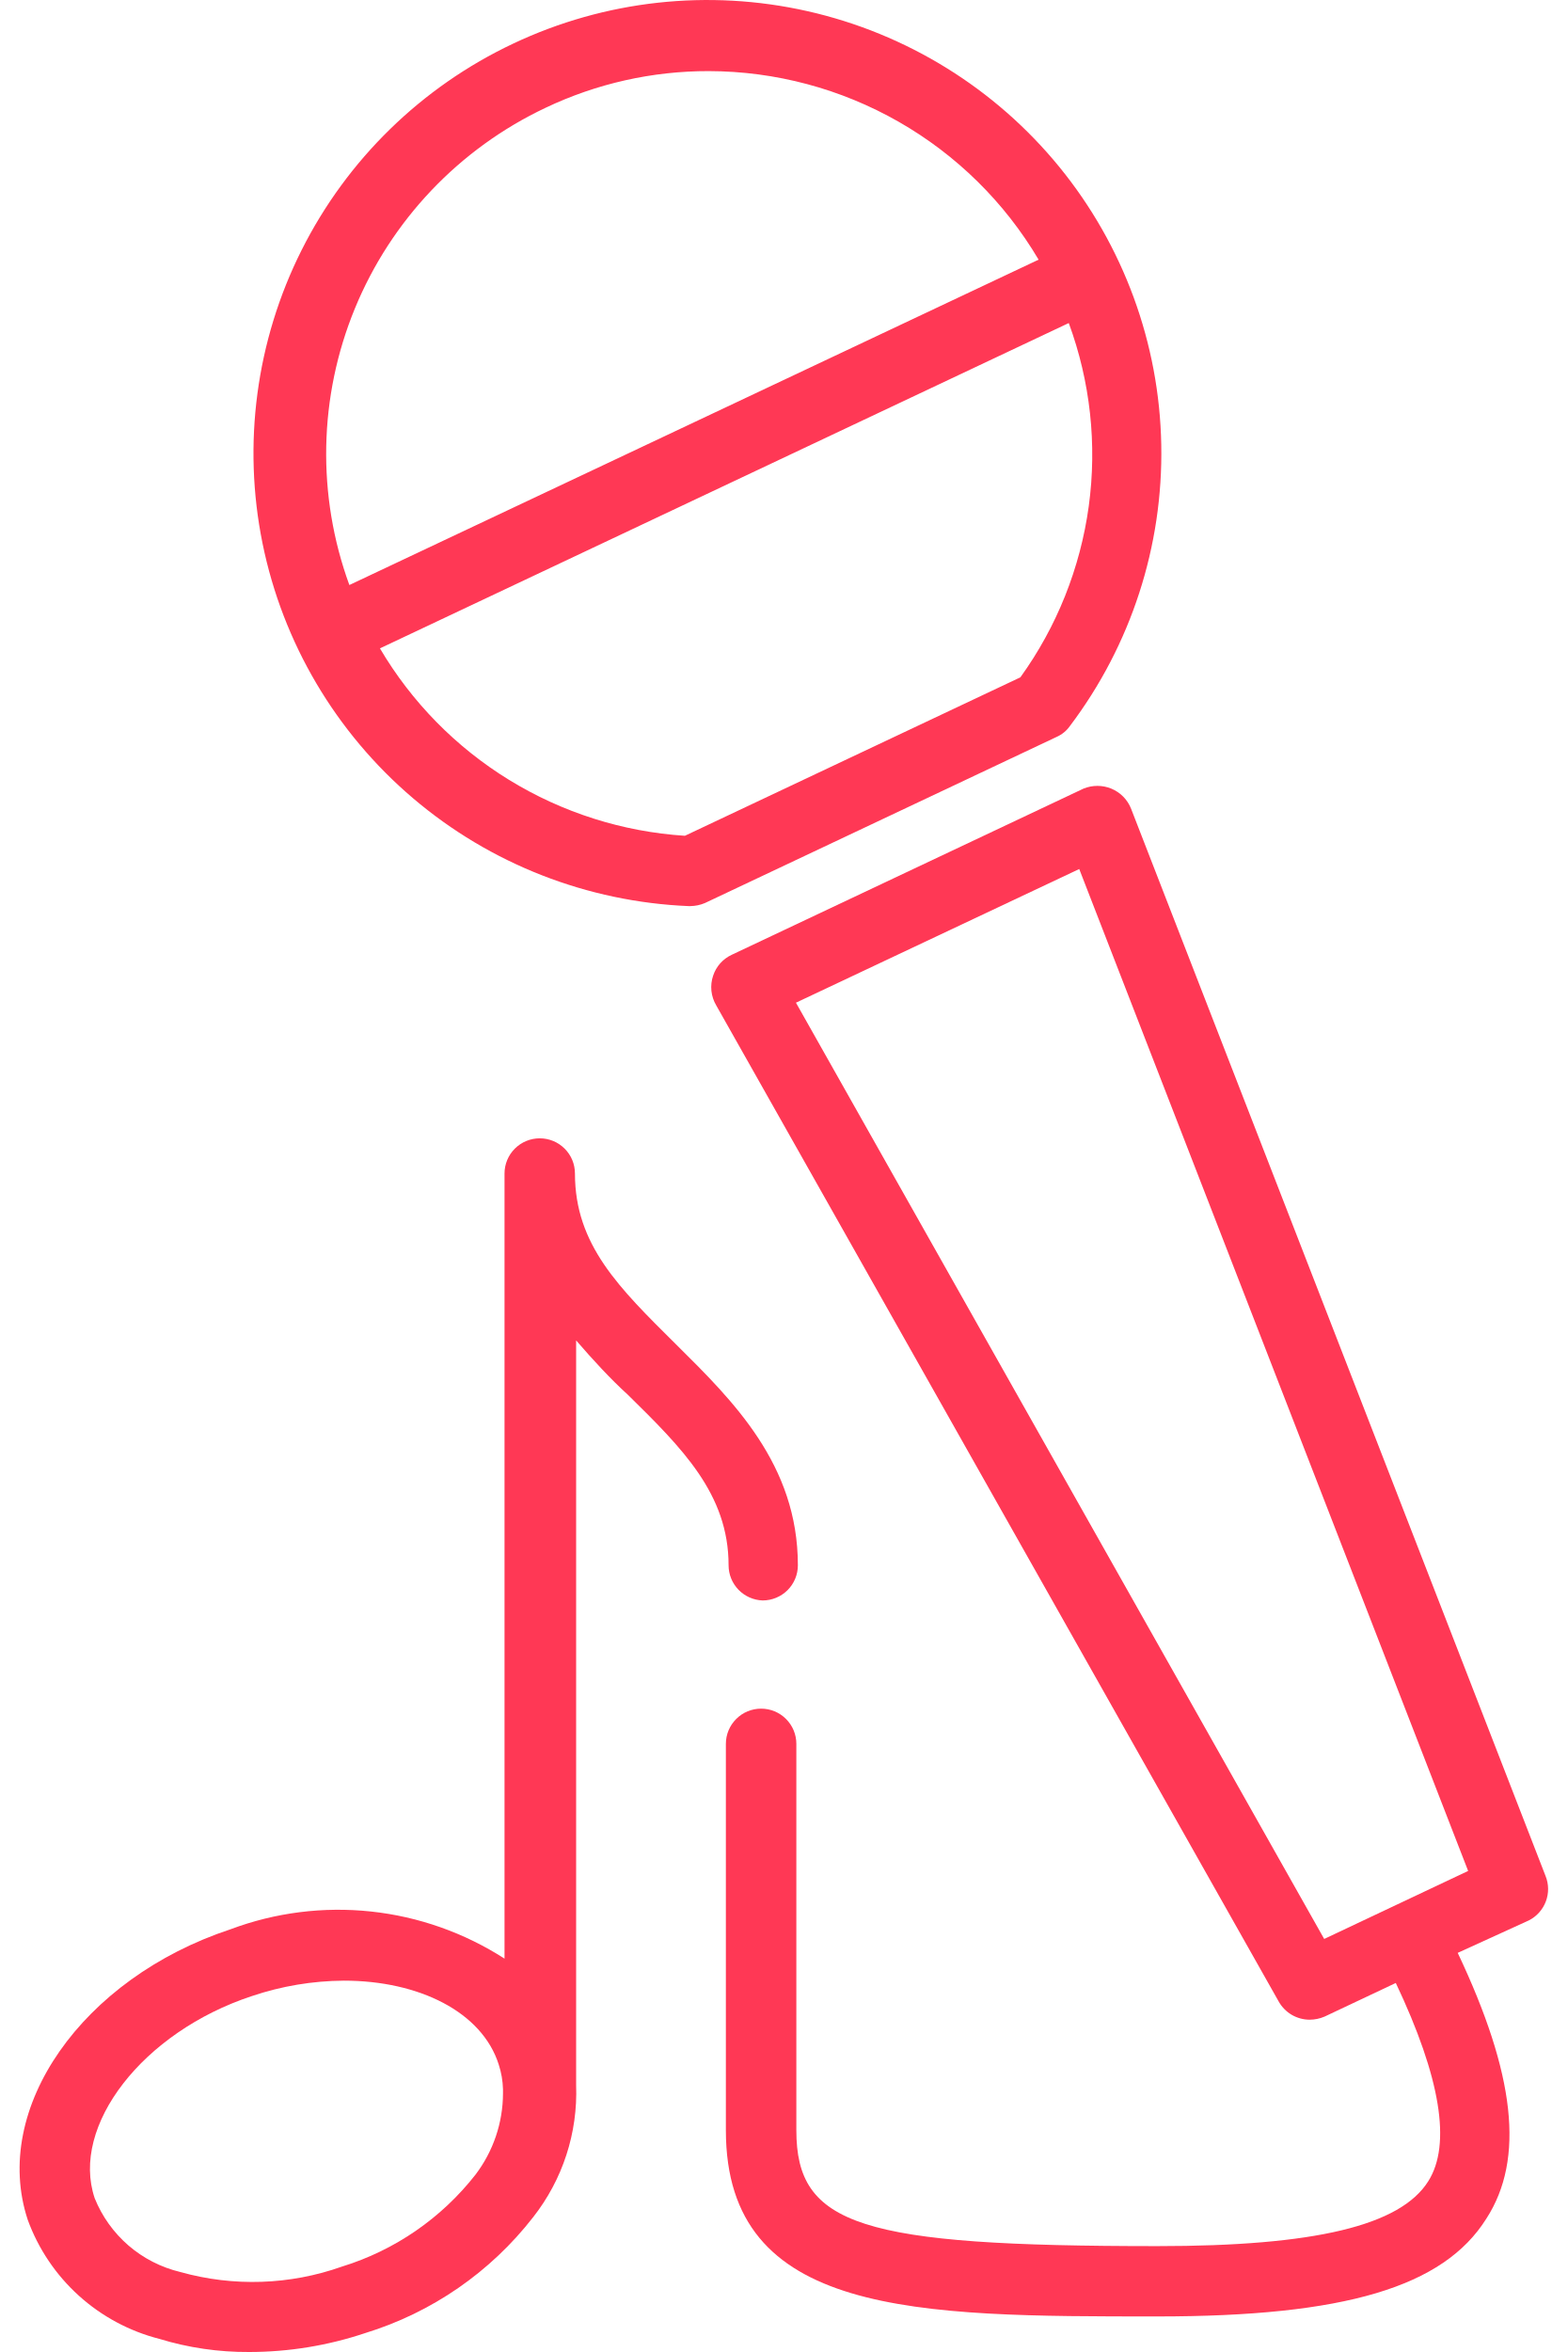
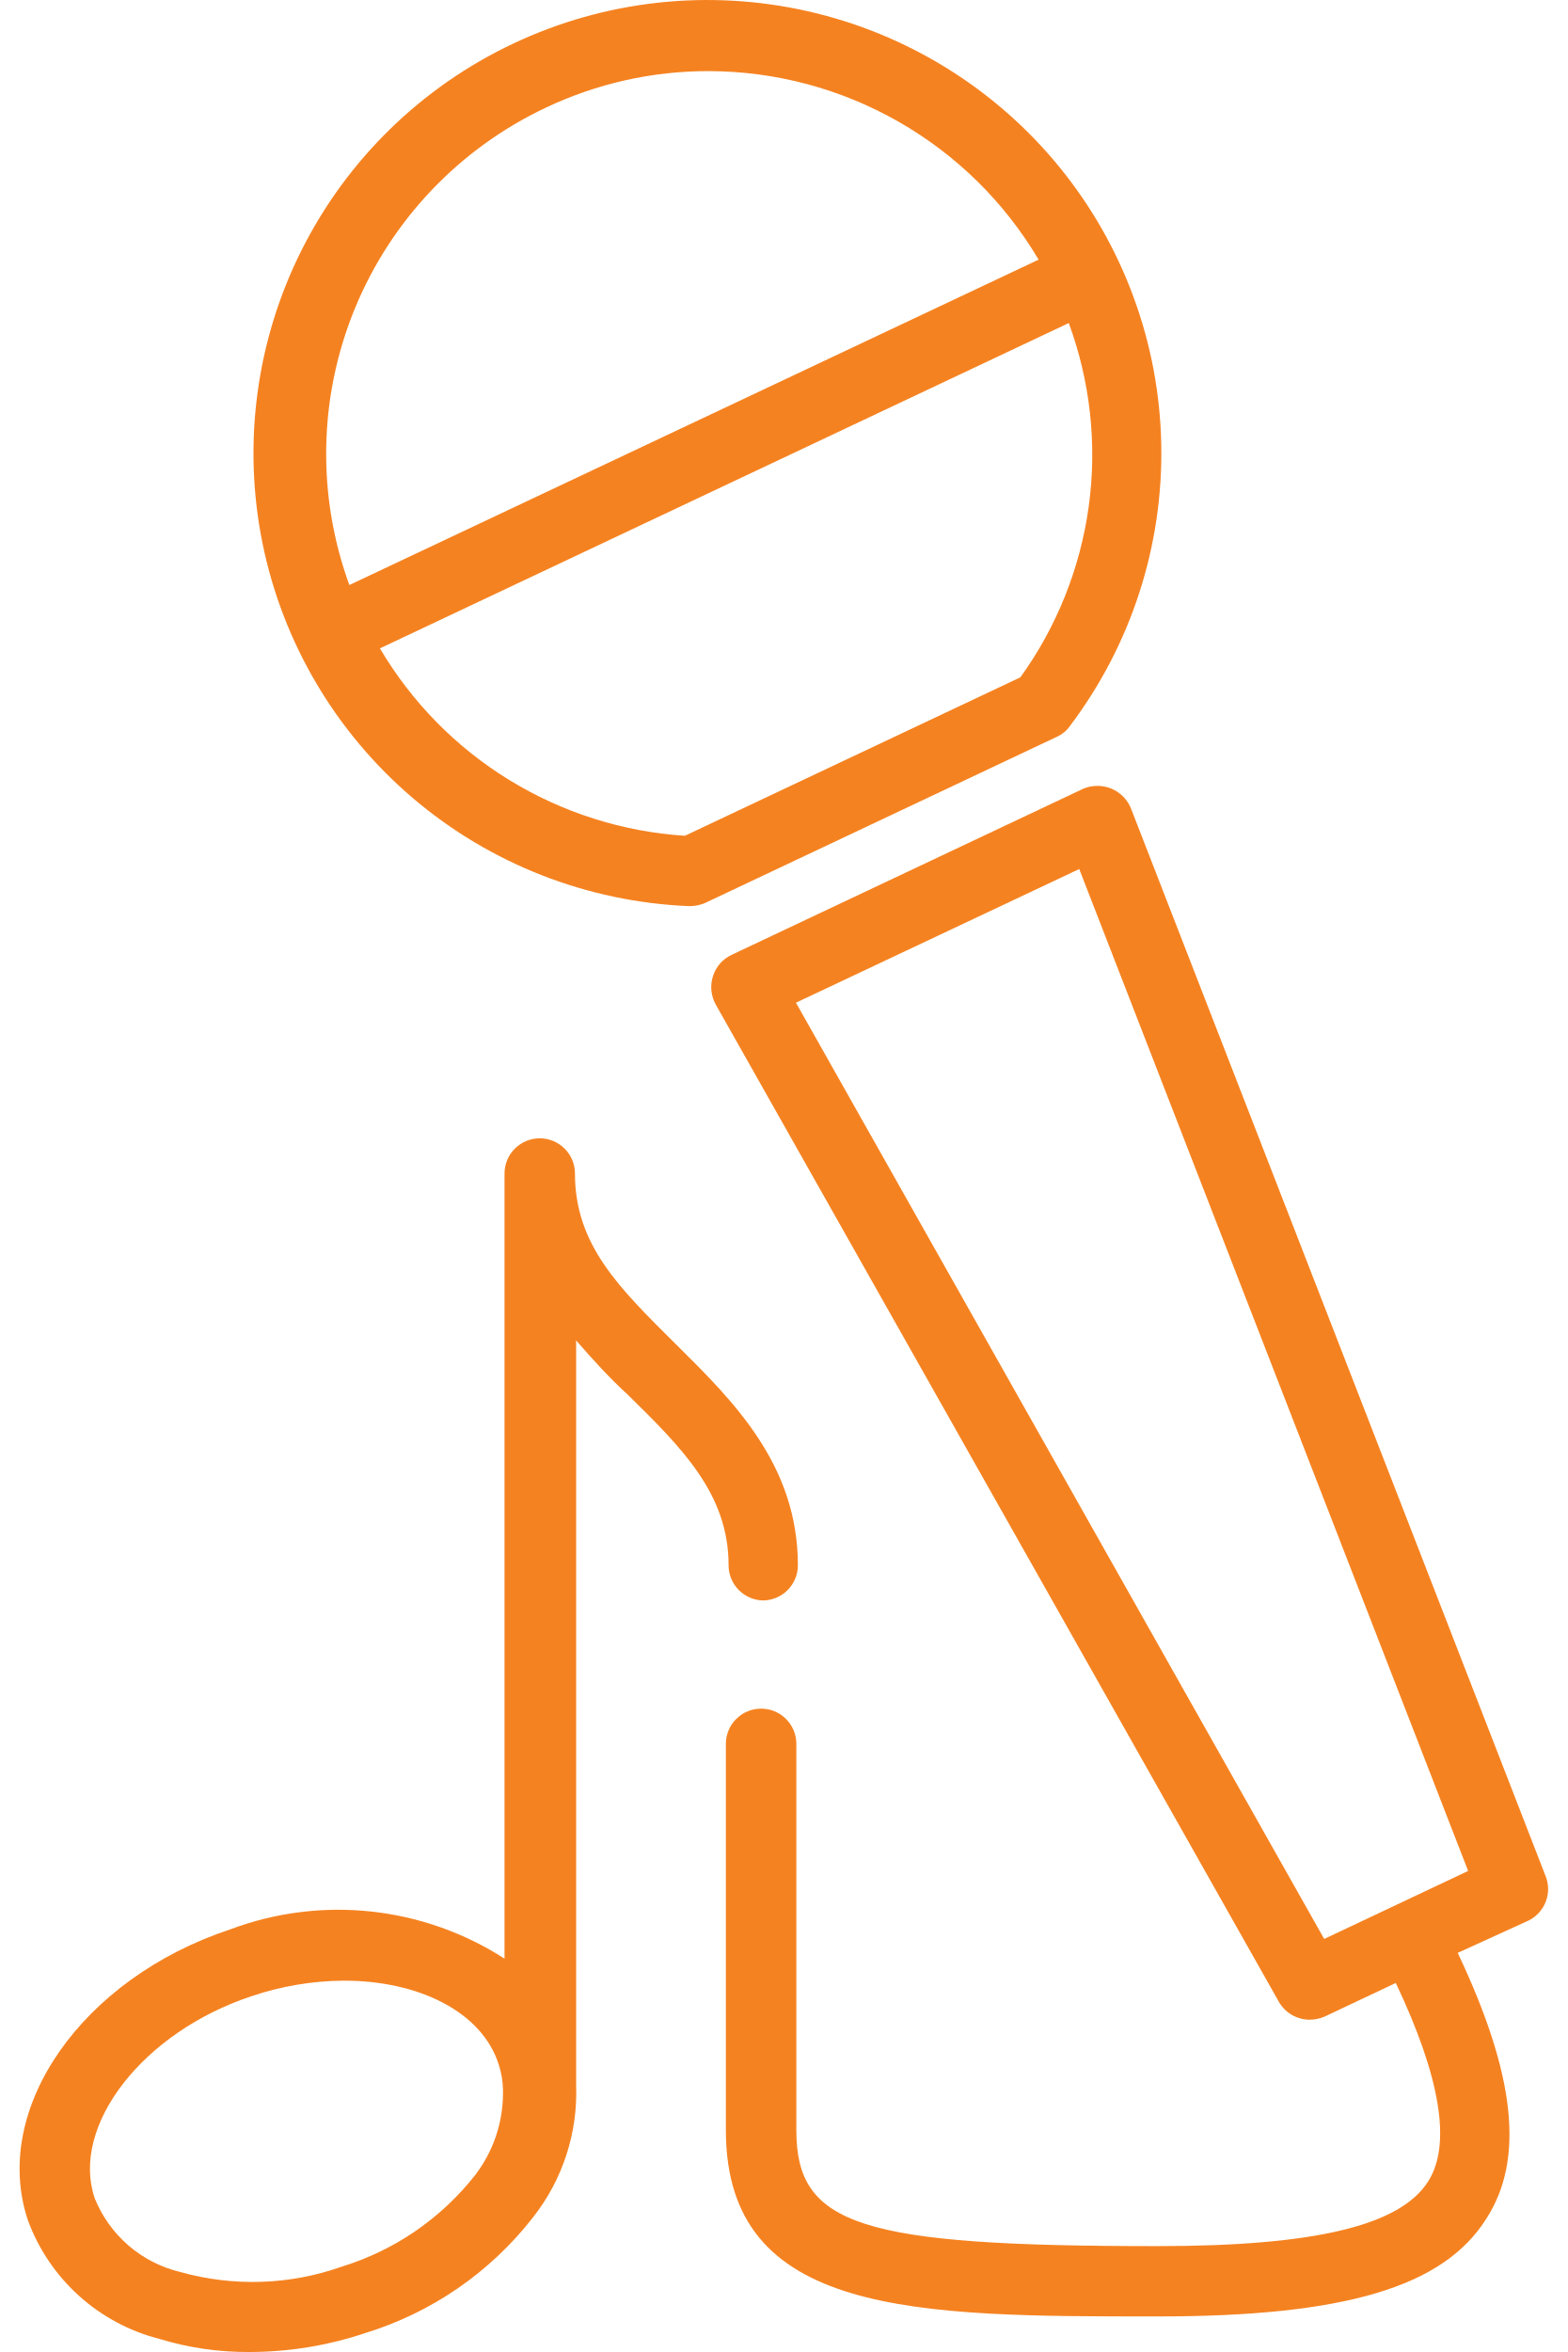
<svg xmlns="http://www.w3.org/2000/svg" width="40" height="60" viewBox="0 0 40 60" fill="none">
-   <path d="M39.435 47.856L28.86 20.631C28.815 20.516 28.747 20.411 28.66 20.323C28.574 20.235 28.47 20.166 28.356 20.118C28.244 20.072 28.123 20.048 28.001 20.048C27.879 20.048 27.758 20.072 27.645 20.118L18.67 24.357C18.558 24.409 18.459 24.483 18.377 24.574C18.296 24.666 18.234 24.773 18.196 24.889C18.153 25.014 18.139 25.146 18.152 25.277C18.166 25.408 18.208 25.535 18.275 25.648L32.632 51.069C32.711 51.206 32.825 51.32 32.961 51.4C33.098 51.479 33.254 51.522 33.412 51.523C33.544 51.523 33.675 51.496 33.797 51.444L35.614 50.586C36.759 53.001 37.036 54.707 36.443 55.643C35.732 56.777 33.55 57.299 29.531 57.299C21.948 57.299 20.319 56.777 20.319 54.342V44.485C20.319 44.247 20.224 44.019 20.055 43.851C19.887 43.682 19.658 43.588 19.42 43.588C19.182 43.588 18.953 43.682 18.785 43.851C18.616 44.019 18.521 44.247 18.521 44.485V54.342C18.521 59.093 23.38 59.093 29.531 59.093C34.31 59.093 36.828 58.344 37.924 56.599C38.912 55.071 38.655 52.903 37.194 49.818L39.011 48.989C39.21 48.888 39.364 48.715 39.443 48.505C39.522 48.295 39.519 48.064 39.435 47.856V47.856ZM33.787 49.463L20.309 25.579L27.537 22.169L37.46 47.728L33.787 49.463Z" fill="#FF3855" />
-   <path d="M17.613 23.115C17.742 23.113 17.869 23.087 17.988 23.036L26.964 18.797C27.098 18.737 27.214 18.642 27.299 18.521C28.858 16.457 29.679 13.93 29.63 11.345C29.582 8.76 28.666 6.266 27.031 4.261C25.396 2.257 23.134 0.857 20.608 0.286C18.082 -0.285 15.438 0.005 13.097 1.111C10.755 2.216 8.853 4.073 7.693 6.385C6.534 8.697 6.184 11.33 6.699 13.864C7.215 16.397 8.566 18.685 10.537 20.362C12.508 22.039 14.986 23.008 17.573 23.115H17.613ZM26.035 17.279L17.475 21.321C15.885 21.218 14.346 20.728 12.989 19.895C11.633 19.062 10.502 17.91 9.694 16.54L27.27 8.241C27.82 9.733 27.995 11.338 27.78 12.913C27.564 14.489 26.966 15.988 26.035 17.279V17.279ZM13.92 2.75C15.221 2.131 16.645 1.811 18.087 1.814C19.787 1.818 21.456 2.264 22.931 3.107C24.406 3.95 25.636 5.162 26.5 6.624L8.914 14.924C8.079 12.637 8.129 10.121 9.055 7.869C9.981 5.617 11.716 3.792 13.92 2.75V2.75Z" fill="#FF3855" />
-   <path d="M19.459 40.828C19.698 40.828 19.926 40.733 20.095 40.565C20.263 40.397 20.358 40.169 20.358 39.931C20.358 37.358 18.699 35.732 17.247 34.293C15.796 32.853 14.67 31.759 14.67 29.936C14.67 29.698 14.576 29.47 14.407 29.302C14.239 29.133 14.01 29.039 13.772 29.039C13.534 29.039 13.305 29.133 13.136 29.302C12.968 29.47 12.873 29.698 12.873 29.936V49.965C11.847 49.305 10.681 48.893 9.467 48.763C8.253 48.633 7.025 48.788 5.882 49.216C2.091 50.468 -0.23 53.79 0.708 56.629C0.978 57.369 1.425 58.033 2.01 58.562C2.595 59.091 3.301 59.47 4.065 59.665C4.807 59.892 5.58 60.005 6.356 60C7.363 60 8.364 59.837 9.319 59.517C11.018 58.995 12.515 57.962 13.604 56.56C14.358 55.601 14.746 54.406 14.7 53.188V34.194C15.125 34.687 15.579 35.18 16.013 35.574C17.396 36.934 18.59 38.107 18.59 39.931C18.59 40.164 18.681 40.387 18.843 40.555C19.005 40.722 19.226 40.82 19.459 40.828V40.828ZM12.133 55.475C11.264 56.586 10.075 57.405 8.726 57.821C7.398 58.292 5.956 58.34 4.599 57.959C4.111 57.842 3.658 57.61 3.278 57.283C2.899 56.955 2.603 56.542 2.416 56.077C1.794 54.233 3.641 51.838 6.425 50.921C7.183 50.665 7.976 50.532 8.775 50.527C10.691 50.527 12.3 51.325 12.725 52.666C12.792 52.87 12.828 53.083 12.834 53.297V53.405C12.832 54.153 12.585 54.88 12.133 55.475V55.475Z" fill="#FF3855" />
+   <path d="M39.435 47.856L28.86 20.631C28.815 20.516 28.747 20.411 28.66 20.323C28.574 20.235 28.47 20.166 28.356 20.118C28.244 20.072 28.123 20.048 28.001 20.048C27.879 20.048 27.758 20.072 27.645 20.118L18.67 24.357C18.558 24.409 18.459 24.483 18.377 24.574C18.296 24.666 18.234 24.773 18.196 24.889C18.153 25.014 18.139 25.146 18.152 25.277C18.166 25.408 18.208 25.535 18.275 25.648L32.632 51.069C32.711 51.206 32.825 51.32 32.961 51.4C33.098 51.479 33.254 51.522 33.412 51.523C33.544 51.523 33.675 51.496 33.797 51.444L35.614 50.586C36.759 53.001 37.036 54.707 36.443 55.643C35.732 56.777 33.55 57.299 29.531 57.299C21.948 57.299 20.319 56.777 20.319 54.342V44.485C20.319 44.247 20.224 44.019 20.055 43.851C19.887 43.682 19.658 43.588 19.42 43.588C19.182 43.588 18.953 43.682 18.785 43.851C18.616 44.019 18.521 44.247 18.521 44.485V54.342C18.521 59.093 23.38 59.093 29.531 59.093C34.31 59.093 36.828 58.344 37.924 56.599C38.912 55.071 38.655 52.903 37.194 49.818L39.011 48.989C39.21 48.888 39.364 48.715 39.443 48.505C39.522 48.295 39.519 48.064 39.435 47.856V47.856ZM33.787 49.463L20.309 25.579L27.537 22.169L37.46 47.728L33.787 49.463Z" fill="#F58220" />
+   <path d="M17.613 23.115C17.742 23.113 17.869 23.087 17.988 23.036L26.964 18.797C27.098 18.737 27.214 18.642 27.299 18.521C28.858 16.457 29.679 13.93 29.63 11.345C29.582 8.76 28.666 6.266 27.031 4.261C25.396 2.257 23.134 0.857 20.608 0.286C18.082 -0.285 15.438 0.005 13.097 1.111C10.755 2.216 8.853 4.073 7.693 6.385C6.534 8.697 6.184 11.33 6.699 13.864C7.215 16.397 8.566 18.685 10.537 20.362C12.508 22.039 14.986 23.008 17.573 23.115H17.613ZM26.035 17.279L17.475 21.321C15.885 21.218 14.346 20.728 12.989 19.895C11.633 19.062 10.502 17.91 9.694 16.54L27.27 8.241C27.82 9.733 27.995 11.338 27.78 12.913C27.564 14.489 26.966 15.988 26.035 17.279V17.279ZM13.92 2.75C15.221 2.131 16.645 1.811 18.087 1.814C19.787 1.818 21.456 2.264 22.931 3.107C24.406 3.95 25.636 5.162 26.5 6.624L8.914 14.924C8.079 12.637 8.129 10.121 9.055 7.869C9.981 5.617 11.716 3.792 13.92 2.75V2.75Z" fill="#F58220" />
+   <path d="M19.459 40.828C19.698 40.828 19.926 40.733 20.095 40.565C20.263 40.397 20.358 40.169 20.358 39.931C20.358 37.358 18.699 35.732 17.247 34.293C15.796 32.853 14.67 31.759 14.67 29.936C14.67 29.698 14.576 29.47 14.407 29.302C14.239 29.133 14.01 29.039 13.772 29.039C13.534 29.039 13.305 29.133 13.136 29.302C12.968 29.47 12.873 29.698 12.873 29.936V49.965C11.847 49.305 10.681 48.893 9.467 48.763C8.253 48.633 7.025 48.788 5.882 49.216C2.091 50.468 -0.23 53.79 0.708 56.629C0.978 57.369 1.425 58.033 2.01 58.562C2.595 59.091 3.301 59.47 4.065 59.665C4.807 59.892 5.58 60.005 6.356 60C7.363 60 8.364 59.837 9.319 59.517C11.018 58.995 12.515 57.962 13.604 56.56C14.358 55.601 14.746 54.406 14.7 53.188V34.194C15.125 34.687 15.579 35.18 16.013 35.574C17.396 36.934 18.59 38.107 18.59 39.931C18.59 40.164 18.681 40.387 18.843 40.555C19.005 40.722 19.226 40.82 19.459 40.828V40.828ZM12.133 55.475C11.264 56.586 10.075 57.405 8.726 57.821C7.398 58.292 5.956 58.34 4.599 57.959C4.111 57.842 3.658 57.61 3.278 57.283C2.899 56.955 2.603 56.542 2.416 56.077C1.794 54.233 3.641 51.838 6.425 50.921C7.183 50.665 7.976 50.532 8.775 50.527C10.691 50.527 12.3 51.325 12.725 52.666C12.792 52.87 12.828 53.083 12.834 53.297V53.405C12.832 54.153 12.585 54.88 12.133 55.475V55.475Z" fill="#F58220" />
</svg>
